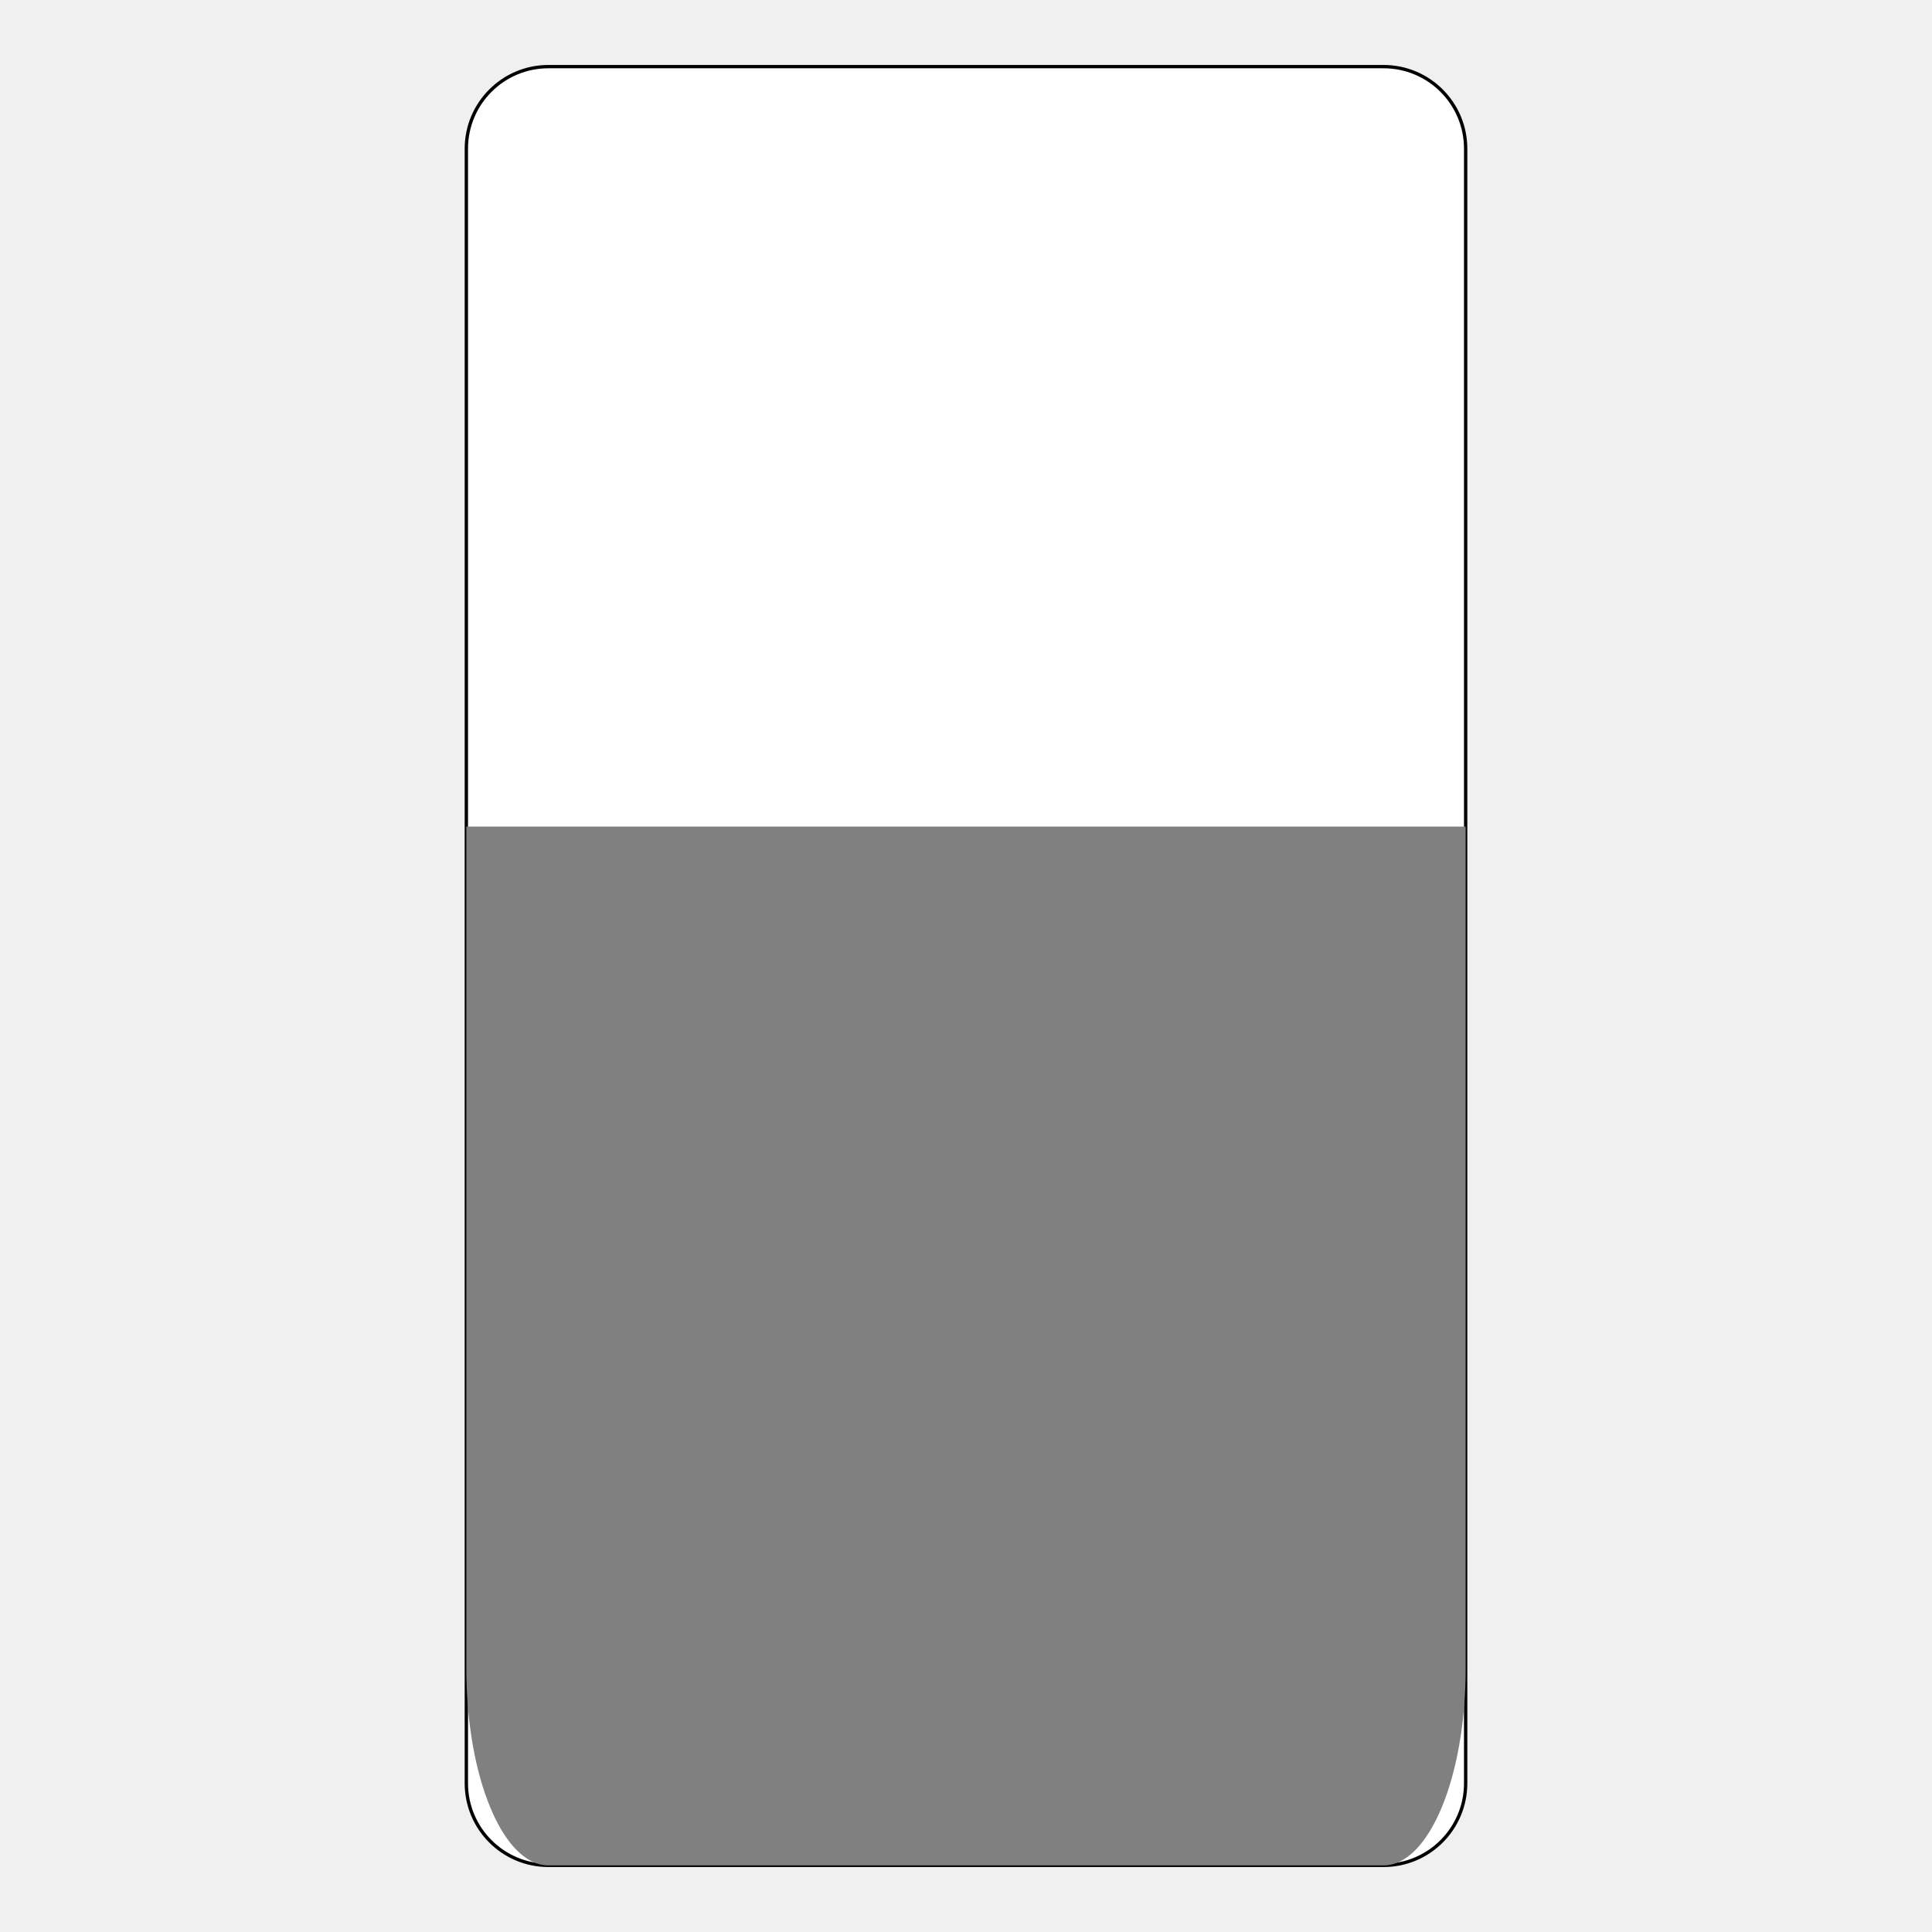
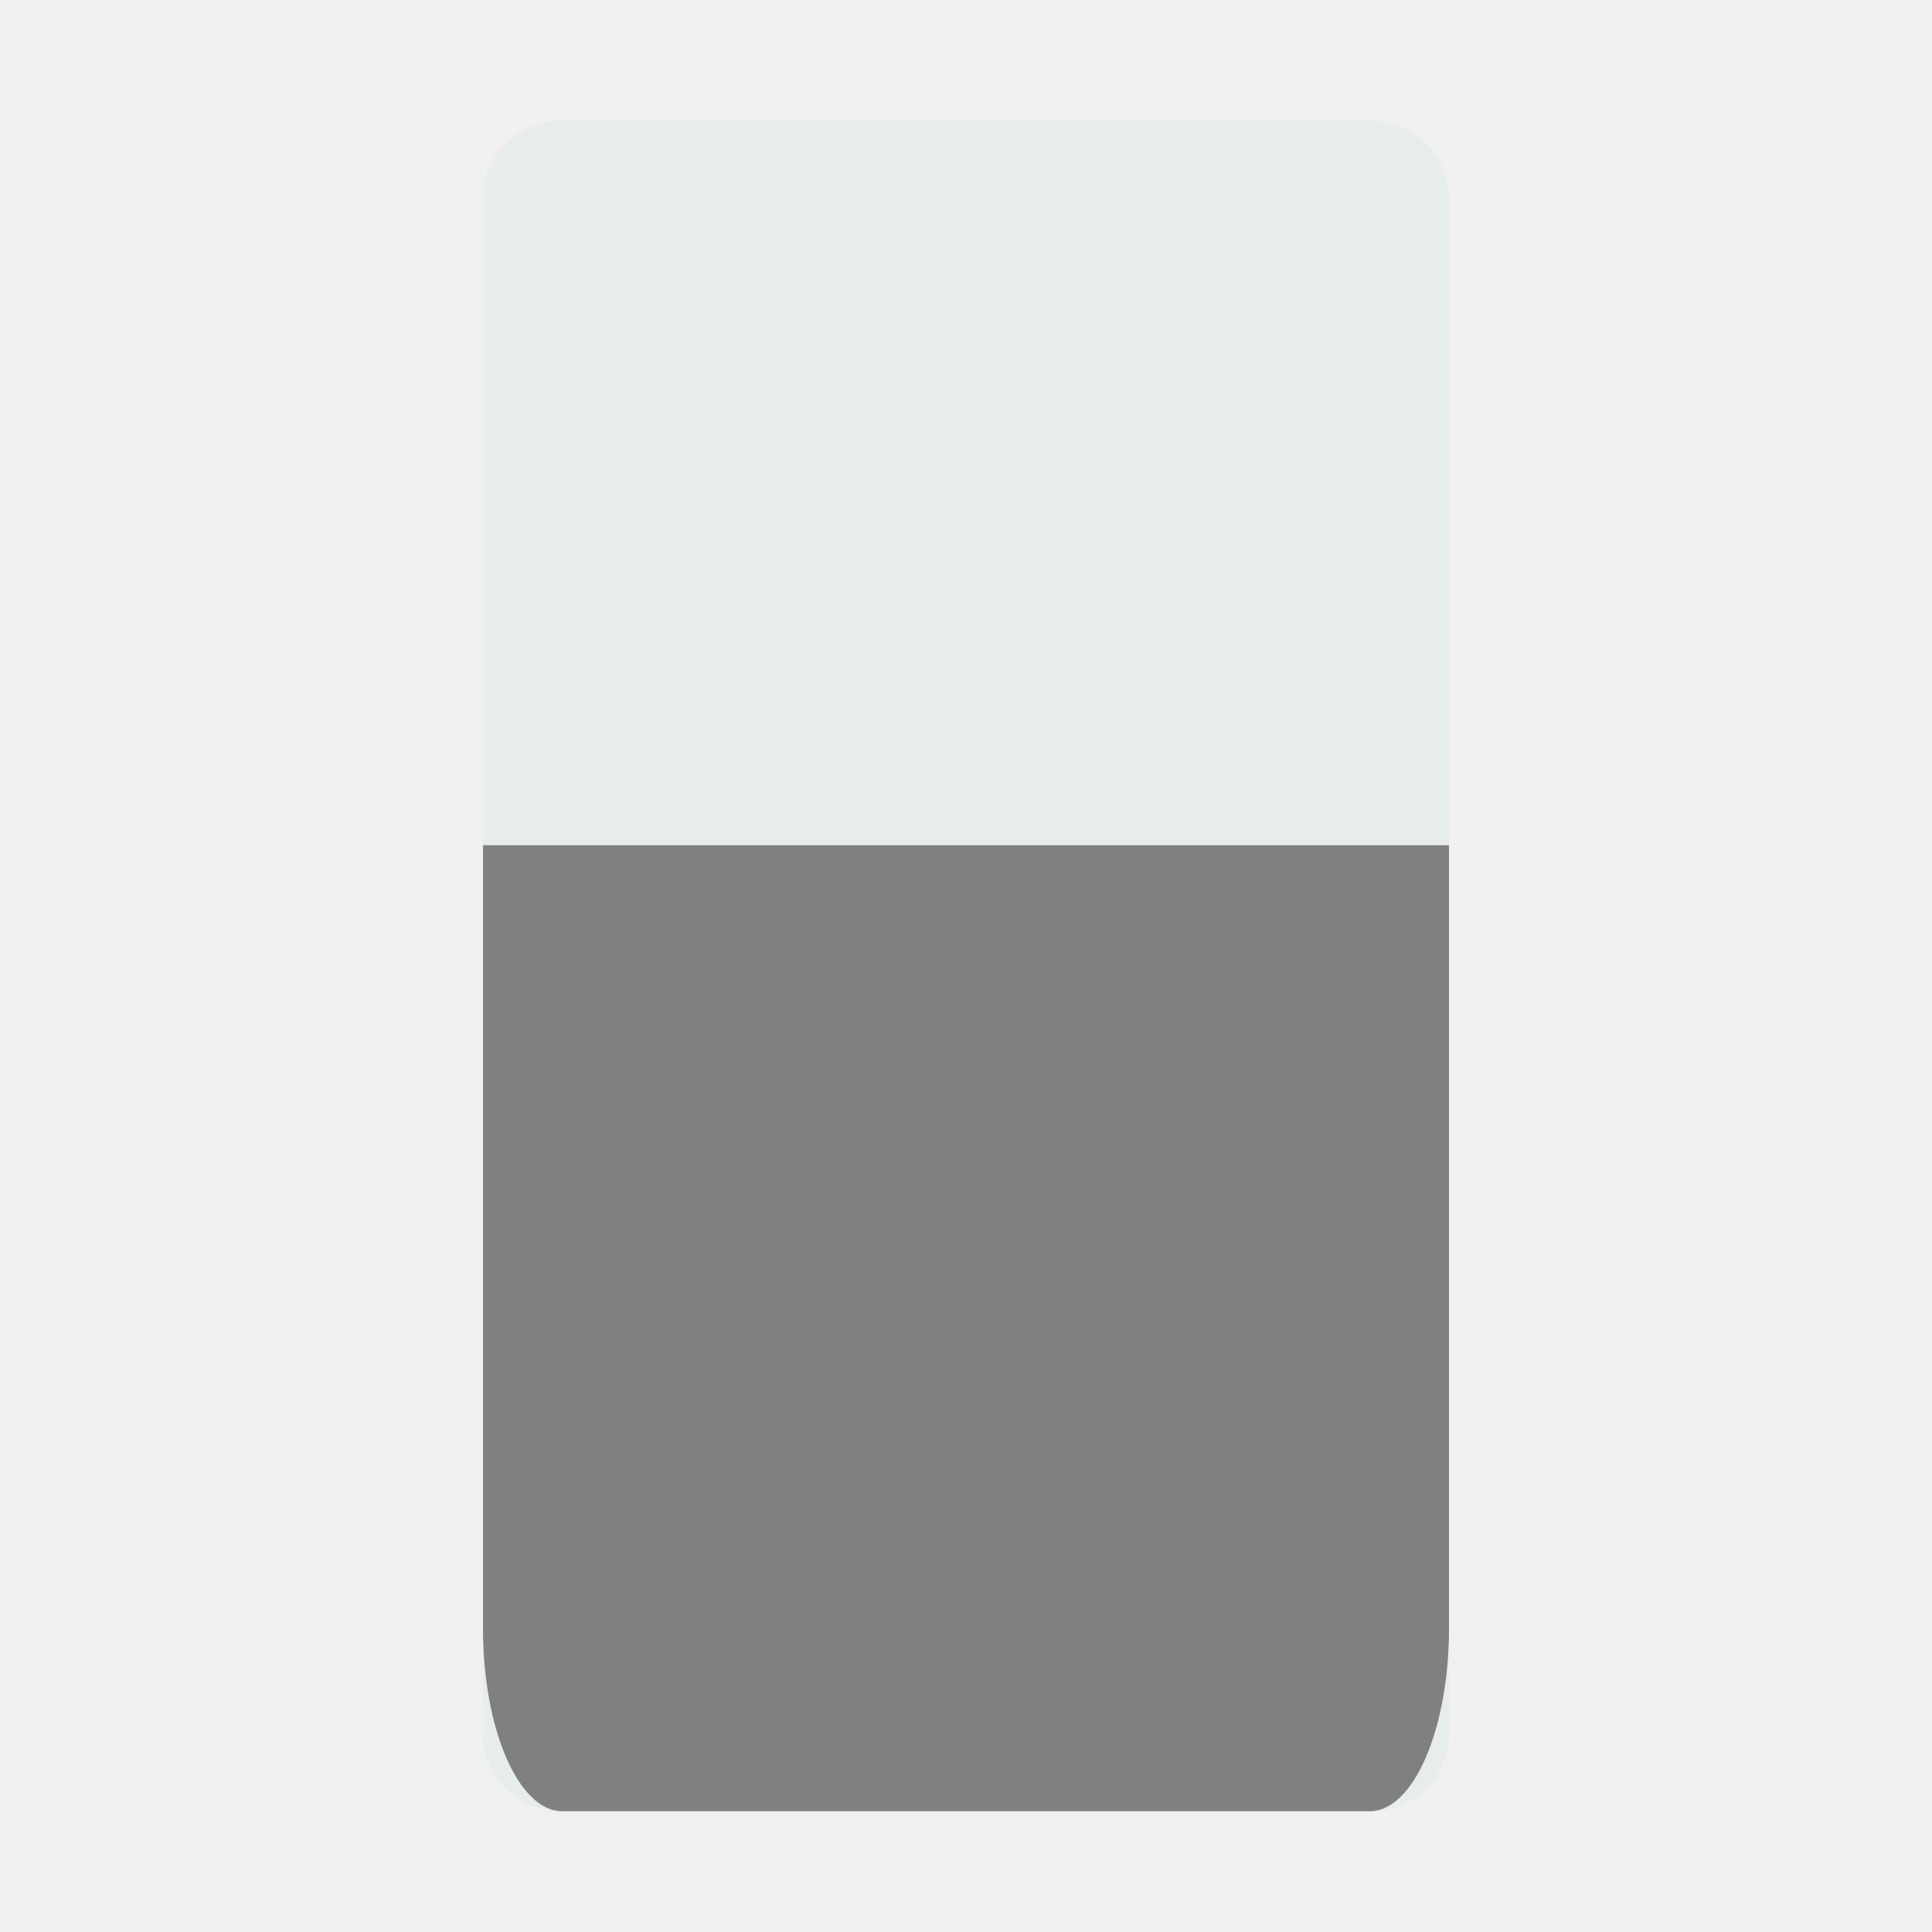
- <svg xmlns="http://www.w3.org/2000/svg" version="1.1" id="Capa_1" x="0px" y="0px" viewBox="0 0 58 58" style="enable-background:new 0 0 58 58;" xml:space="preserve">
-   <defs id="defs41">
-     <filter style="color-interpolation-filters:sRGB;" id="filter4502">
-       <feColorMatrix values="0.21 0.72 0.072 0 0 0.21 0.72 0.072 0 0 0.21 0.72 0.072 0 0 0 0 0 1 0 " id="feColorMatrix4500" result="fbSourceGraphic" />
-       <feColorMatrix result="fbSourceGraphicAlpha" in="fbSourceGraphic" values="0 0 0 -1 0 0 0 0 -1 0 0 0 0 -1 0 0 0 0 1 0" id="feColorMatrix4504" />
-       <feColorMatrix id="feColorMatrix4506" values="0.21 0.72 0.072 0 0 0.21 0.72 0.072 0 0 0.21 0.72 0.072 0 0 0 0 0 1 0 " in="fbSourceGraphic" />
-     </filter>
-     <filter style="color-interpolation-filters:sRGB;" id="filter4510">
-       <feColorMatrix values="0.21 0.72 0.072 0 0 0.21 0.72 0.072 0 0 0.21 0.72 0.072 0 0 0 0 0 1 0 " id="feColorMatrix4508" />
-     </filter>
-     <filter style="color-interpolation-filters:sRGB;" id="filter4514">
-       <feColorMatrix values="0.21 0.72 0.072 0 0 0.21 0.72 0.072 0 0 0.21 0.72 0.072 0 0 0 0 0 1 0 " id="feColorMatrix4512" />
-     </filter>
-     <filter style="color-interpolation-filters:sRGB;" id="filter4518">
-       <feColorMatrix values="0.21 0.72 0.072 0 0 0.21 0.72 0.072 0 0 0.21 0.72 0.072 0 0 0 0 0 1 0 " id="feColorMatrix4516" />
-     </filter>
-     <filter style="color-interpolation-filters:sRGB;" id="filter4522">
-       <feColorMatrix values="0.21 0.72 0.072 0 0 0.21 0.72 0.072 0 0 0.21 0.72 0.072 0 0 0 0 0 1 0 " id="feColorMatrix4520" />
-     </filter>
-     <filter style="color-interpolation-filters:sRGB;" id="filter4526">
-       <feColorMatrix values="0.21 0.72 0.072 0 0 0.21 0.72 0.072 0 0 0.21 0.72 0.072 0 0 0 0 0 1 0 " id="feColorMatrix4524" />
-     </filter>
-     <filter style="color-interpolation-filters:sRGB;" id="filter4530">
-       <feColorMatrix values="0.21 0.72 0.072 0 0 0.21 0.72 0.072 0 0 0.21 0.72 0.072 0 0 0 0 0 1 0 " id="feColorMatrix4528" />
-     </filter>
-     <filter style="color-interpolation-filters:sRGB;" id="filter4534">
-       <feColorMatrix values="0.21 0.72 0.072 0 0 0.21 0.72 0.072 0 0 0.21 0.72 0.072 0 0 0 0 0 1 0 " id="feColorMatrix4532" />
-     </filter>
-     <filter style="color-interpolation-filters:sRGB;" id="filter4538">
-       <feColorMatrix values="0.21 0.72 0.072 0 0 0.21 0.72 0.072 0 0 0.21 0.72 0.072 0 0 0 0 0 1 0 " id="feColorMatrix4536" />
-     </filter>
-     <filter style="color-interpolation-filters:sRGB;" id="filter4542">
-       <feColorMatrix values="0.21 0.72 0.072 0 0 0.21 0.72 0.072 0 0 0.21 0.72 0.072 0 0 0 0 0 1 0 " id="feColorMatrix4540" />
-     </filter>
-     <filter style="color-interpolation-filters:sRGB;" id="filter4546">
-       <feColorMatrix values="0.21 0.72 0.072 0 0 0.21 0.72 0.072 0 0 0.21 0.72 0.072 0 0 0 0 0 1 0 " id="feColorMatrix4544" />
-     </filter>
-     <filter style="color-interpolation-filters:sRGB;" id="filter4550">
-       <feColorMatrix values="0.21 0.72 0.072 0 0 0.21 0.72 0.072 0 0 0.21 0.72 0.072 0 0 0 0 0 1 0 " id="feColorMatrix4548" />
-     </filter>
-     <filter style="color-interpolation-filters:sRGB;" id="filter4554">
-       <feColorMatrix values="0.21 0.72 0.072 0 0 0.21 0.72 0.072 0 0 0.21 0.72 0.072 0 0 0 0 0 1 0 " id="feColorMatrix4552" />
-     </filter>
-     <filter style="color-interpolation-filters:sRGB;" id="filter4558">
-       <feColorMatrix values="0.21 0.72 0.072 0 0 0.21 0.72 0.072 0 0 0.21 0.72 0.072 0 0 0 0 0 1 0 " id="feColorMatrix4556" />
-     </filter>
-     <filter style="color-interpolation-filters:sRGB;" id="filter4562">
-       <feColorMatrix values="0.21 0.72 0.072 0 0 0.21 0.72 0.072 0 0 0.21 0.72 0.072 0 0 0 0 0 1 0 " id="feColorMatrix4560" />
-     </filter>
-     <filter style="color-interpolation-filters:sRGB;" id="filter4566">
-       <feColorMatrix values="0.21 0.72 0.072 0 0 0.21 0.72 0.072 0 0 0.21 0.72 0.072 0 0 0 0 0 1 0 " id="feColorMatrix4564" />
-     </filter>
-     <filter style="color-interpolation-filters:sRGB;" id="filter4570">
-       <feColorMatrix values="0.21 0.72 0.072 0 0 0.21 0.72 0.072 0 0 0.21 0.72 0.072 0 0 0 0 0 1 0 " id="feColorMatrix4568" />
-     </filter>
-   </defs>
-   <path style="fill:#ffffff;filter:url(#filter4502);stroke:#000000;stroke-opacity:1;stroke-width:0.1;stroke-miterlimit:4;stroke-dasharray:none" d="M 41.536,56 H 16.464 C 15.103,56 14,54.897 14,53.536 V 4.464 C 14,3.103 15.103,2 16.464,2 H 41.536 C 42.897,2 44,3.103 44,4.464 V 53.536 C 44,54.897 42.897,56 41.536,56 Z" id="path4" />
-   <path style="fill:#ff6700;fill-opacity:1;stroke-width:1.549;filter:url(#filter4510)" d="M 14,24.814 V 50.089 C 14,53.354 15.103,56 16.464,56 H 41.536 C 42.897,56 44,53.354 44,50.089 V 24.814 Z" id="path6" />
-   <g id="g8" transform="translate(0,-2)" style="filter:url(#filter4514)" />
-   <g id="g10" transform="translate(0,-2)" style="filter:url(#filter4518)" />
-   <g id="g12" transform="translate(0,-2)" style="filter:url(#filter4522)" />
-   <g id="g14" transform="translate(0,-2)" style="filter:url(#filter4526)" />
-   <g id="g16" transform="translate(0,-2)" style="filter:url(#filter4530)" />
-   <g id="g18" transform="translate(0,-2)" style="filter:url(#filter4534)" />
-   <g id="g20" transform="translate(0,-2)" style="filter:url(#filter4538)" />
-   <g id="g22" transform="translate(0,-2)" style="filter:url(#filter4542)" />
-   <g id="g24" transform="translate(0,-2)" style="filter:url(#filter4546)" />
-   <g id="g26" transform="translate(0,-2)" style="filter:url(#filter4550)" />
-   <g id="g28" transform="translate(0,-2)" style="filter:url(#filter4554)" />
-   <g id="g30" transform="translate(0,-2)" style="filter:url(#filter4558)" />
-   <g id="g32" transform="translate(0,-2)" style="filter:url(#filter4562)" />
-   <g id="g34" transform="translate(0,-2)" style="filter:url(#filter4566)" />
-   <g id="g36" transform="translate(0,-2)" style="filter:url(#filter4570)" />
+ <svg xmlns="http://www.w3.org/2000/svg" version="1.1" id="Capa_1" x="0px" y="0px" viewBox="0 0 64 64" xml:space="preserve" width="64" height="64">
+   <defs id="defs41" />
+   <path style="fill:#e7eced;stroke-width:1.052" d="M 45.372,60 H 18.628 C 17.177,60 16,58.856 16,57.445 V 6.555 C 16,5.144 17.177,4 18.628,4 H 45.372 C 46.823,4 48,5.144 48,6.555 V 57.445 C 48,58.856 46.823,60 45.372,60 Z" id="path4" />
+   <path style="fill:#808080;fill-opacity:1;stroke-width:1.62" d="M 16,28 V 53.935 C 16,57.285 17.177,60 18.628,60 H 45.372 C 46.823,60 48,57.285 48,53.935 V 28 Z" id="path6" />
+   <g id="g8" transform="translate(0,4)" />
+   <g id="g10" transform="translate(0,4)" />
+   <g id="g12" transform="translate(0,4)" />
+   <g id="g14" transform="translate(0,4)" />
+   <g id="g16" transform="translate(0,4)" />
+   <g id="g18" transform="translate(0,4)" />
+   <g id="g20" transform="translate(0,4)" />
+   <g id="g22" transform="translate(0,4)" />
+   <g id="g24" transform="translate(0,4)" />
+   <g id="g26" transform="translate(0,4)" />
+   <g id="g28" transform="translate(0,4)" />
+   <g id="g30" transform="translate(0,4)" />
+   <g id="g32" transform="translate(0,4)" />
+   <g id="g34" transform="translate(0,4)" />
+   <g id="g36" transform="translate(0,4)" />
</svg>
